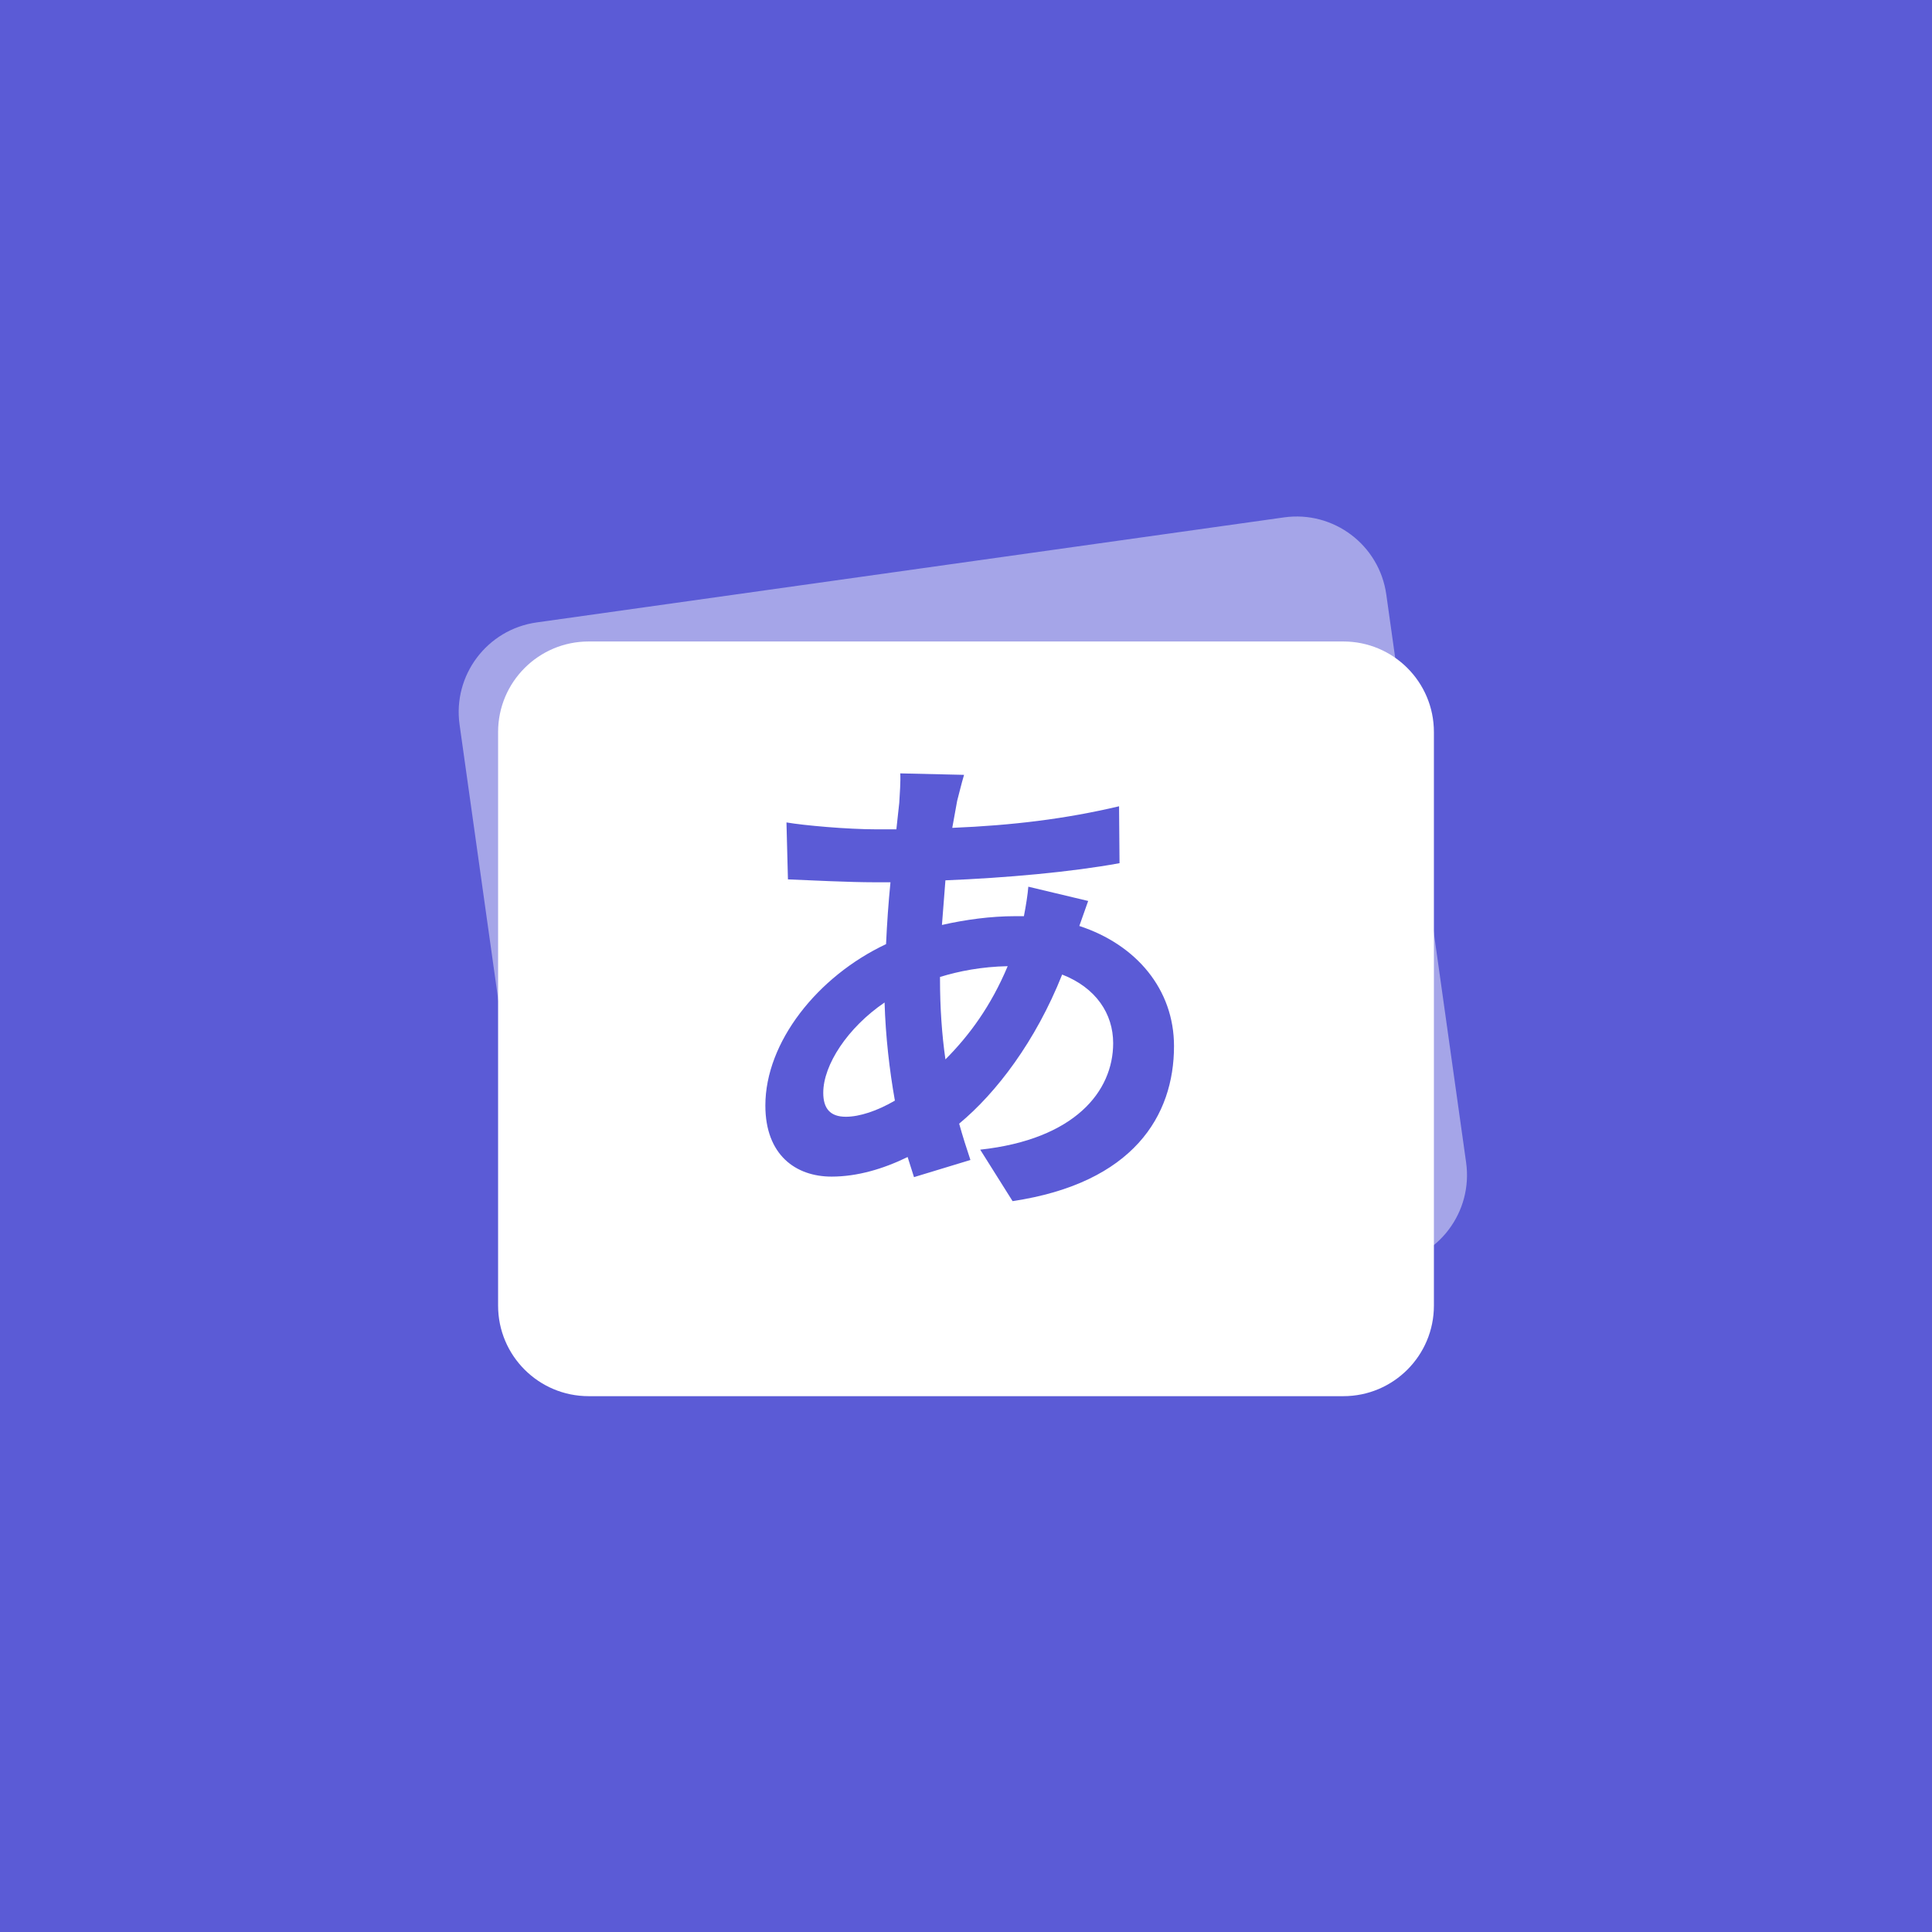
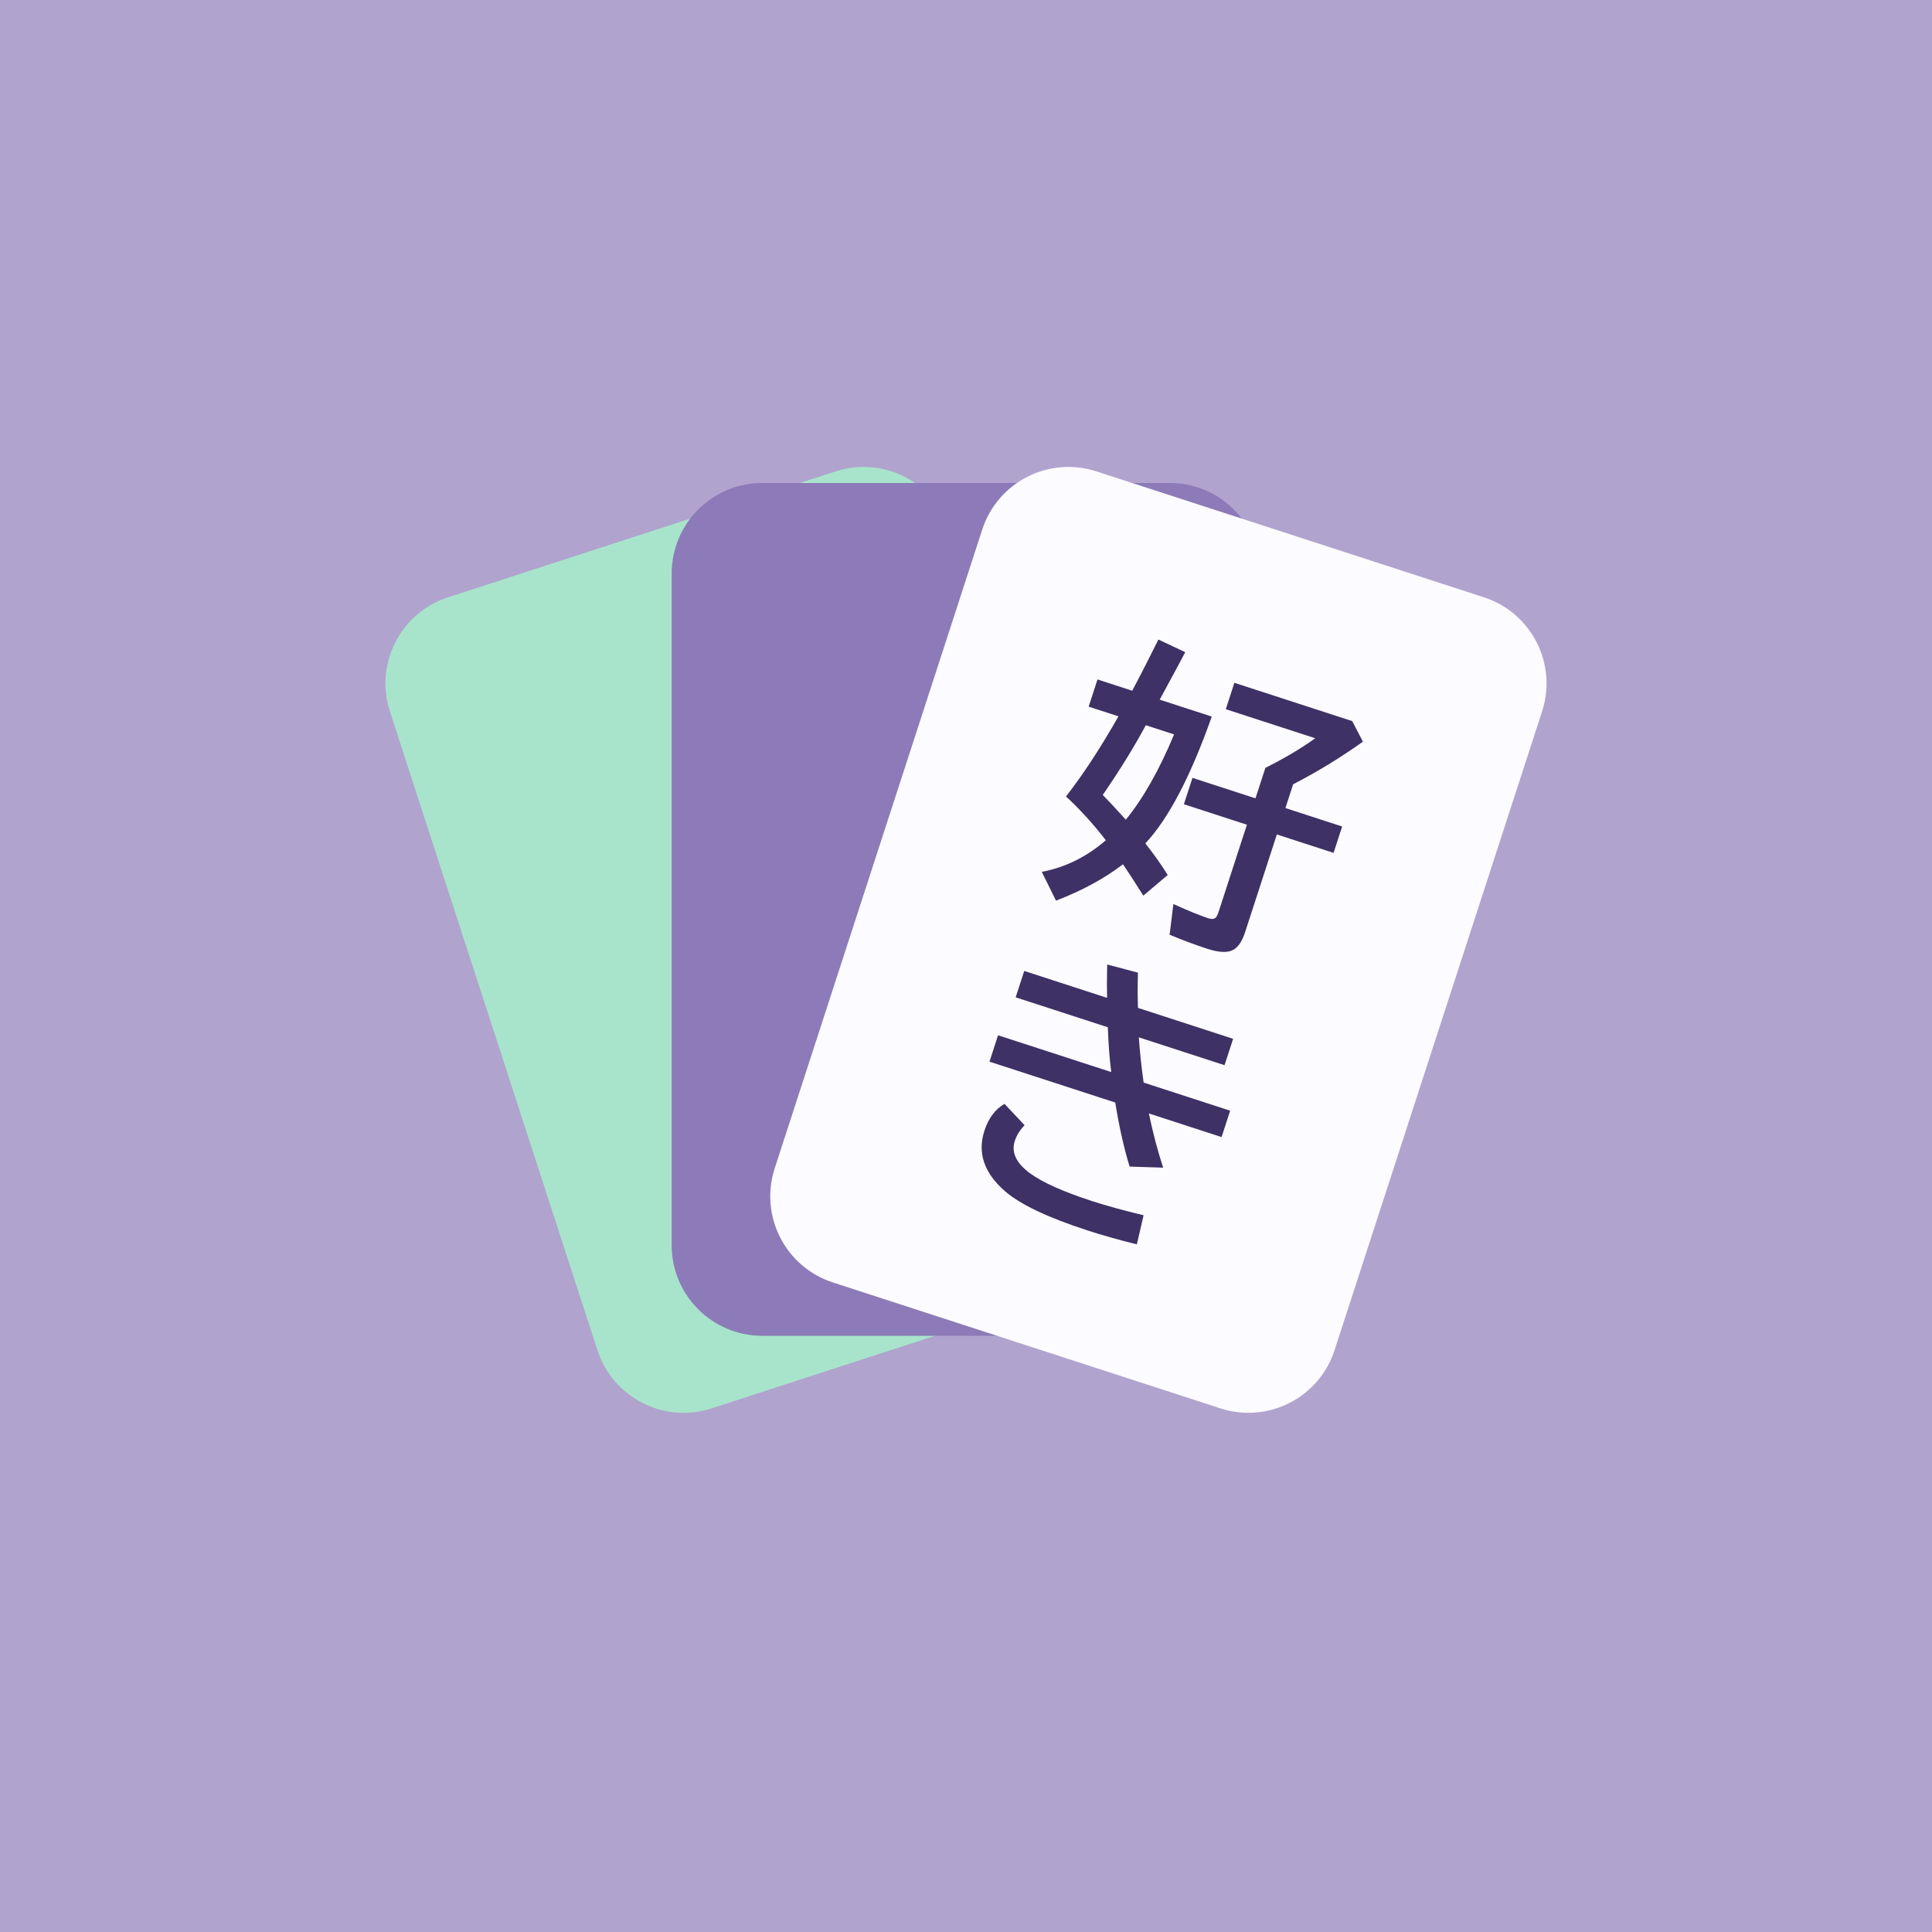
<svg xmlns="http://www.w3.org/2000/svg" viewBox="0 0 512 512">
-   <rect width="512" height="512" fill="#5b5bd6" />
-   <g transform="rotate(-8 256 256)">
-     <rect x="132" y="150" width="248" height="200" rx="24" fill="#ffffff" opacity="0.45" />
+   <rect width="512" height="512" fill="#B0A3CE" />
+   <g transform="translate(0 6)">
+     <rect x="178" y="122" width="156" height="226" rx="24" fill="#A8E4CB" transform="rotate(-18 256 400)" />
+     <rect x="178" y="122" width="156" height="226" rx="24" fill="#8C7BB8" />
+     <g transform="rotate(18 256 400)">
+       <rect x="178" y="122" width="156" height="226" rx="24" fill="#FCFBFF" />
+       <path fill="#3E3166" transform="translate(217.00 226) scale(0.03809 -0.03809)" d="M462 310Q279 434 104 514Q203 786 279 1157H61V1356H315L338 1491Q351 1570 378 1751L583 1725Q578 1691 516 1356H897Q880 693 730 374Q846 297 946 213L829 24Q698 133 627 188Q491 -11 262 -197L106 -37Q325 83 462 310ZM550 489Q654 758 686 1157H479Q436 916 348 616L344 603Q418 565 518 507ZM1581 1083V909H1996V716H1581V0Q1581 -96 1543 -139Q1498 -190 1368 -190Q1227 -190 1087 -178L1046 33Q1218 14 1307 14Q1348 14 1357 38Q1362 52 1362 76V716H901V909H1362V1132Q1366 1136 1382 1152Q1529 1299 1628 1435H974V1628H1836L1951 1515Q1782 1286 1581 1083Z" />
+       <path fill="#3E3166" transform="translate(217.00 310) scale(0.03809 -0.03809)" d="M203 1475H809Q776 1568 738 1696L959 1708Q998 1575 1035 1475H1731V1282H1104Q1161 1140 1233 993H1866V800H1334Q1439 617 1545 472L1321 407Q1205 572 1088 800H168V993H996Q938 1116 877 1282H203ZM1536 -92Q1344 -106 1179 -106Q746 -106 552 -25Q283 88 283 332Q283 469 358 553L537 455Q506 392 506 330Q506 204 678 148Q831 98 1146 98Q1304 98 1518 115Z" />
+     </g>
  </g>
-   <rect x="132" y="170" width="248" height="200" rx="24" fill="#ffffff" />
-   <text x="256" y="310" font-family="Hiragino Sans, Noto Sans JP, sans-serif" font-size="130" font-weight="700" text-anchor="middle" fill="#5b5bd6">あ</text>
</svg>
